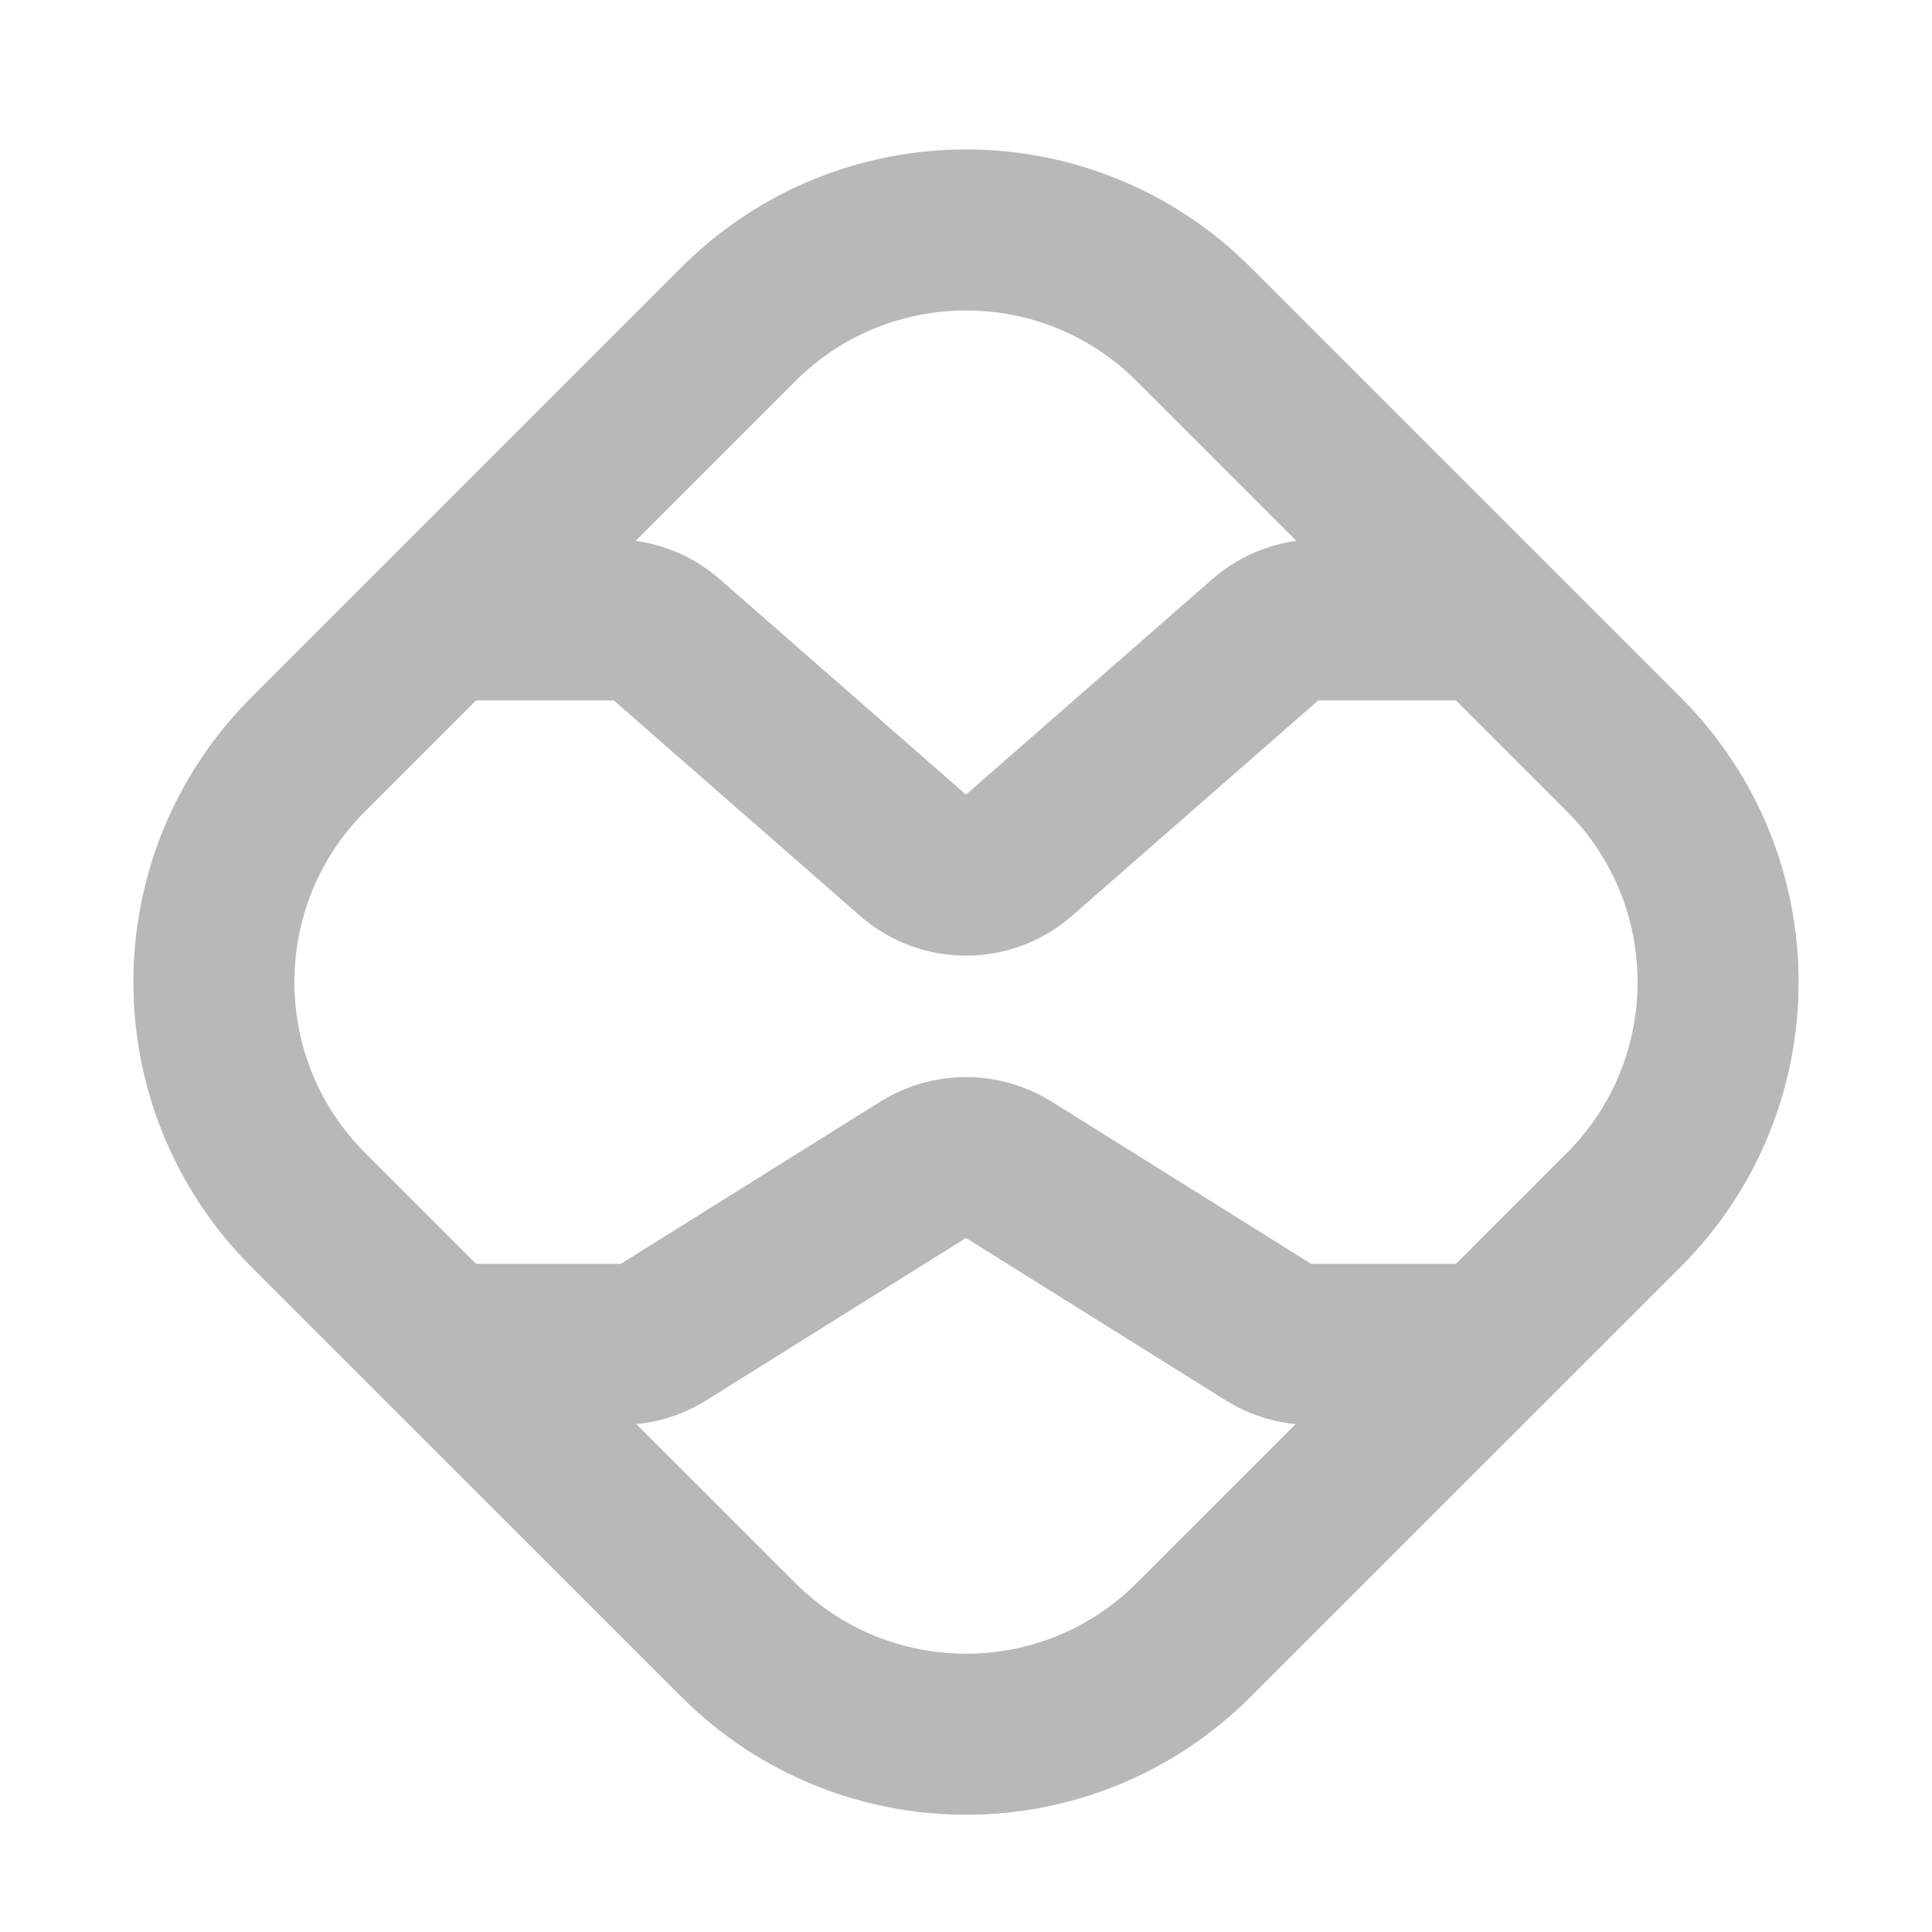
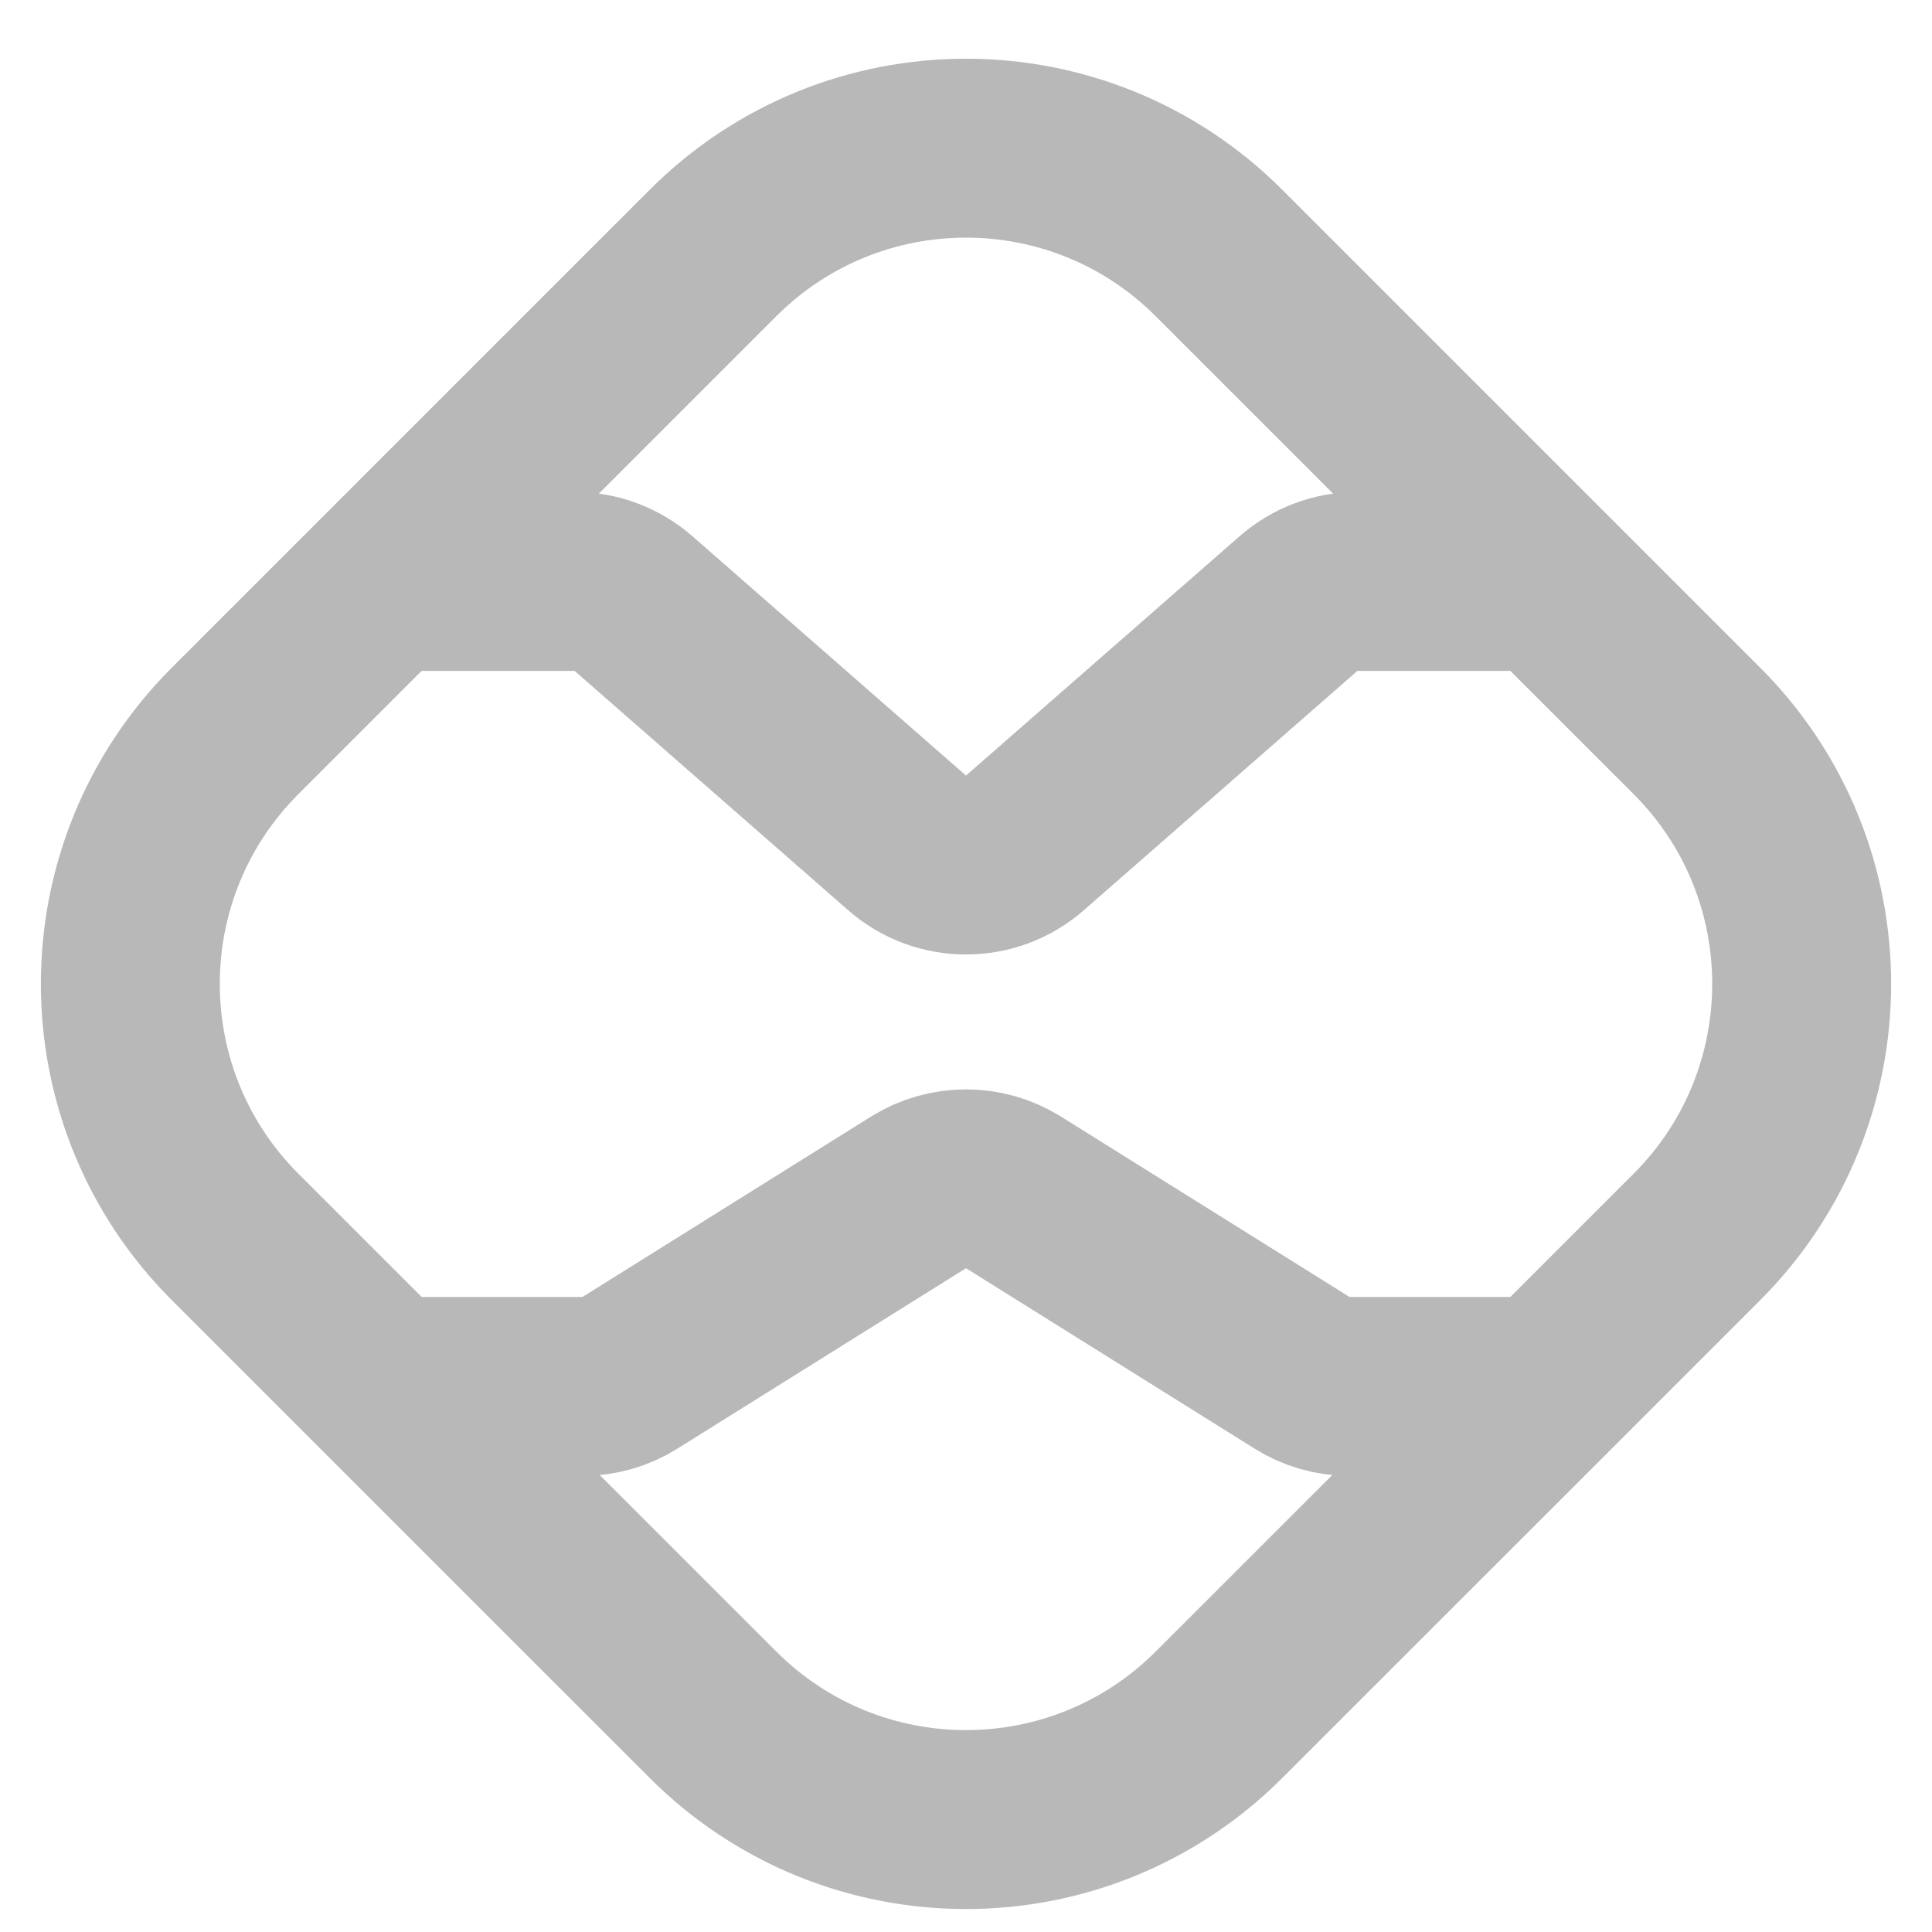
- <svg xmlns="http://www.w3.org/2000/svg" width="20" height="20" viewBox="0 0 20 20" fill="none">
-   <path d="M4.583 6.417L3.19 7.81C1.889 9.111 1.889 11.222 3.19 12.524L4.583 13.917M4.583 6.417L7.643 3.357C8.945 2.055 11.055 2.055 12.357 3.357L15.417 6.417M4.583 6.417L6.354 6.417C6.555 6.417 6.75 6.49 6.902 6.623L9.451 8.853C9.765 9.128 10.235 9.128 10.549 8.853L13.098 6.623C13.25 6.49 13.445 6.417 13.646 6.417L15.417 6.417M15.417 6.417L16.81 7.81C18.111 9.111 18.111 11.222 16.81 12.524L15.417 13.917M4.583 13.917L7.643 16.976C8.945 18.278 11.055 18.278 12.357 16.976L15.417 13.917M4.583 13.917L6.428 13.917C6.584 13.917 6.737 13.873 6.869 13.79L9.558 12.109C9.829 11.941 10.171 11.941 10.442 12.109L13.131 13.79C13.263 13.873 13.416 13.917 13.572 13.917H15.417" stroke="#B8B8B8" stroke-width="1.667" />
+ <svg xmlns="http://www.w3.org/2000/svg" width="18" height="18" viewBox="0 0 18 18" fill="none">
+   <path d="M3.583 5.417L2.19 6.81C0.889 8.111 0.889 10.222 2.19 11.524L3.583 12.917M3.583 5.417L6.643 2.357C7.945 1.055 10.055 1.055 11.357 2.357L14.417 5.417M3.583 5.417L5.354 5.417C5.555 5.417 5.75 5.49 5.902 5.623L8.451 7.853C8.765 8.128 9.235 8.128 9.549 7.853L12.098 5.623C12.25 5.49 12.445 5.417 12.646 5.417L14.417 5.417M14.417 5.417L15.81 6.81C17.111 8.111 17.111 10.222 15.81 11.524L14.417 12.917M3.583 12.917L6.643 15.976C7.945 17.278 10.055 17.278 11.357 15.976L14.417 12.917M3.583 12.917L5.428 12.917C5.584 12.917 5.737 12.873 5.869 12.79L8.558 11.109C8.829 10.941 9.171 10.941 9.442 11.109L12.131 12.79C12.263 12.873 12.416 12.917 12.572 12.917H14.417" stroke="#B8B8B8" stroke-width="1.667" />
</svg>
